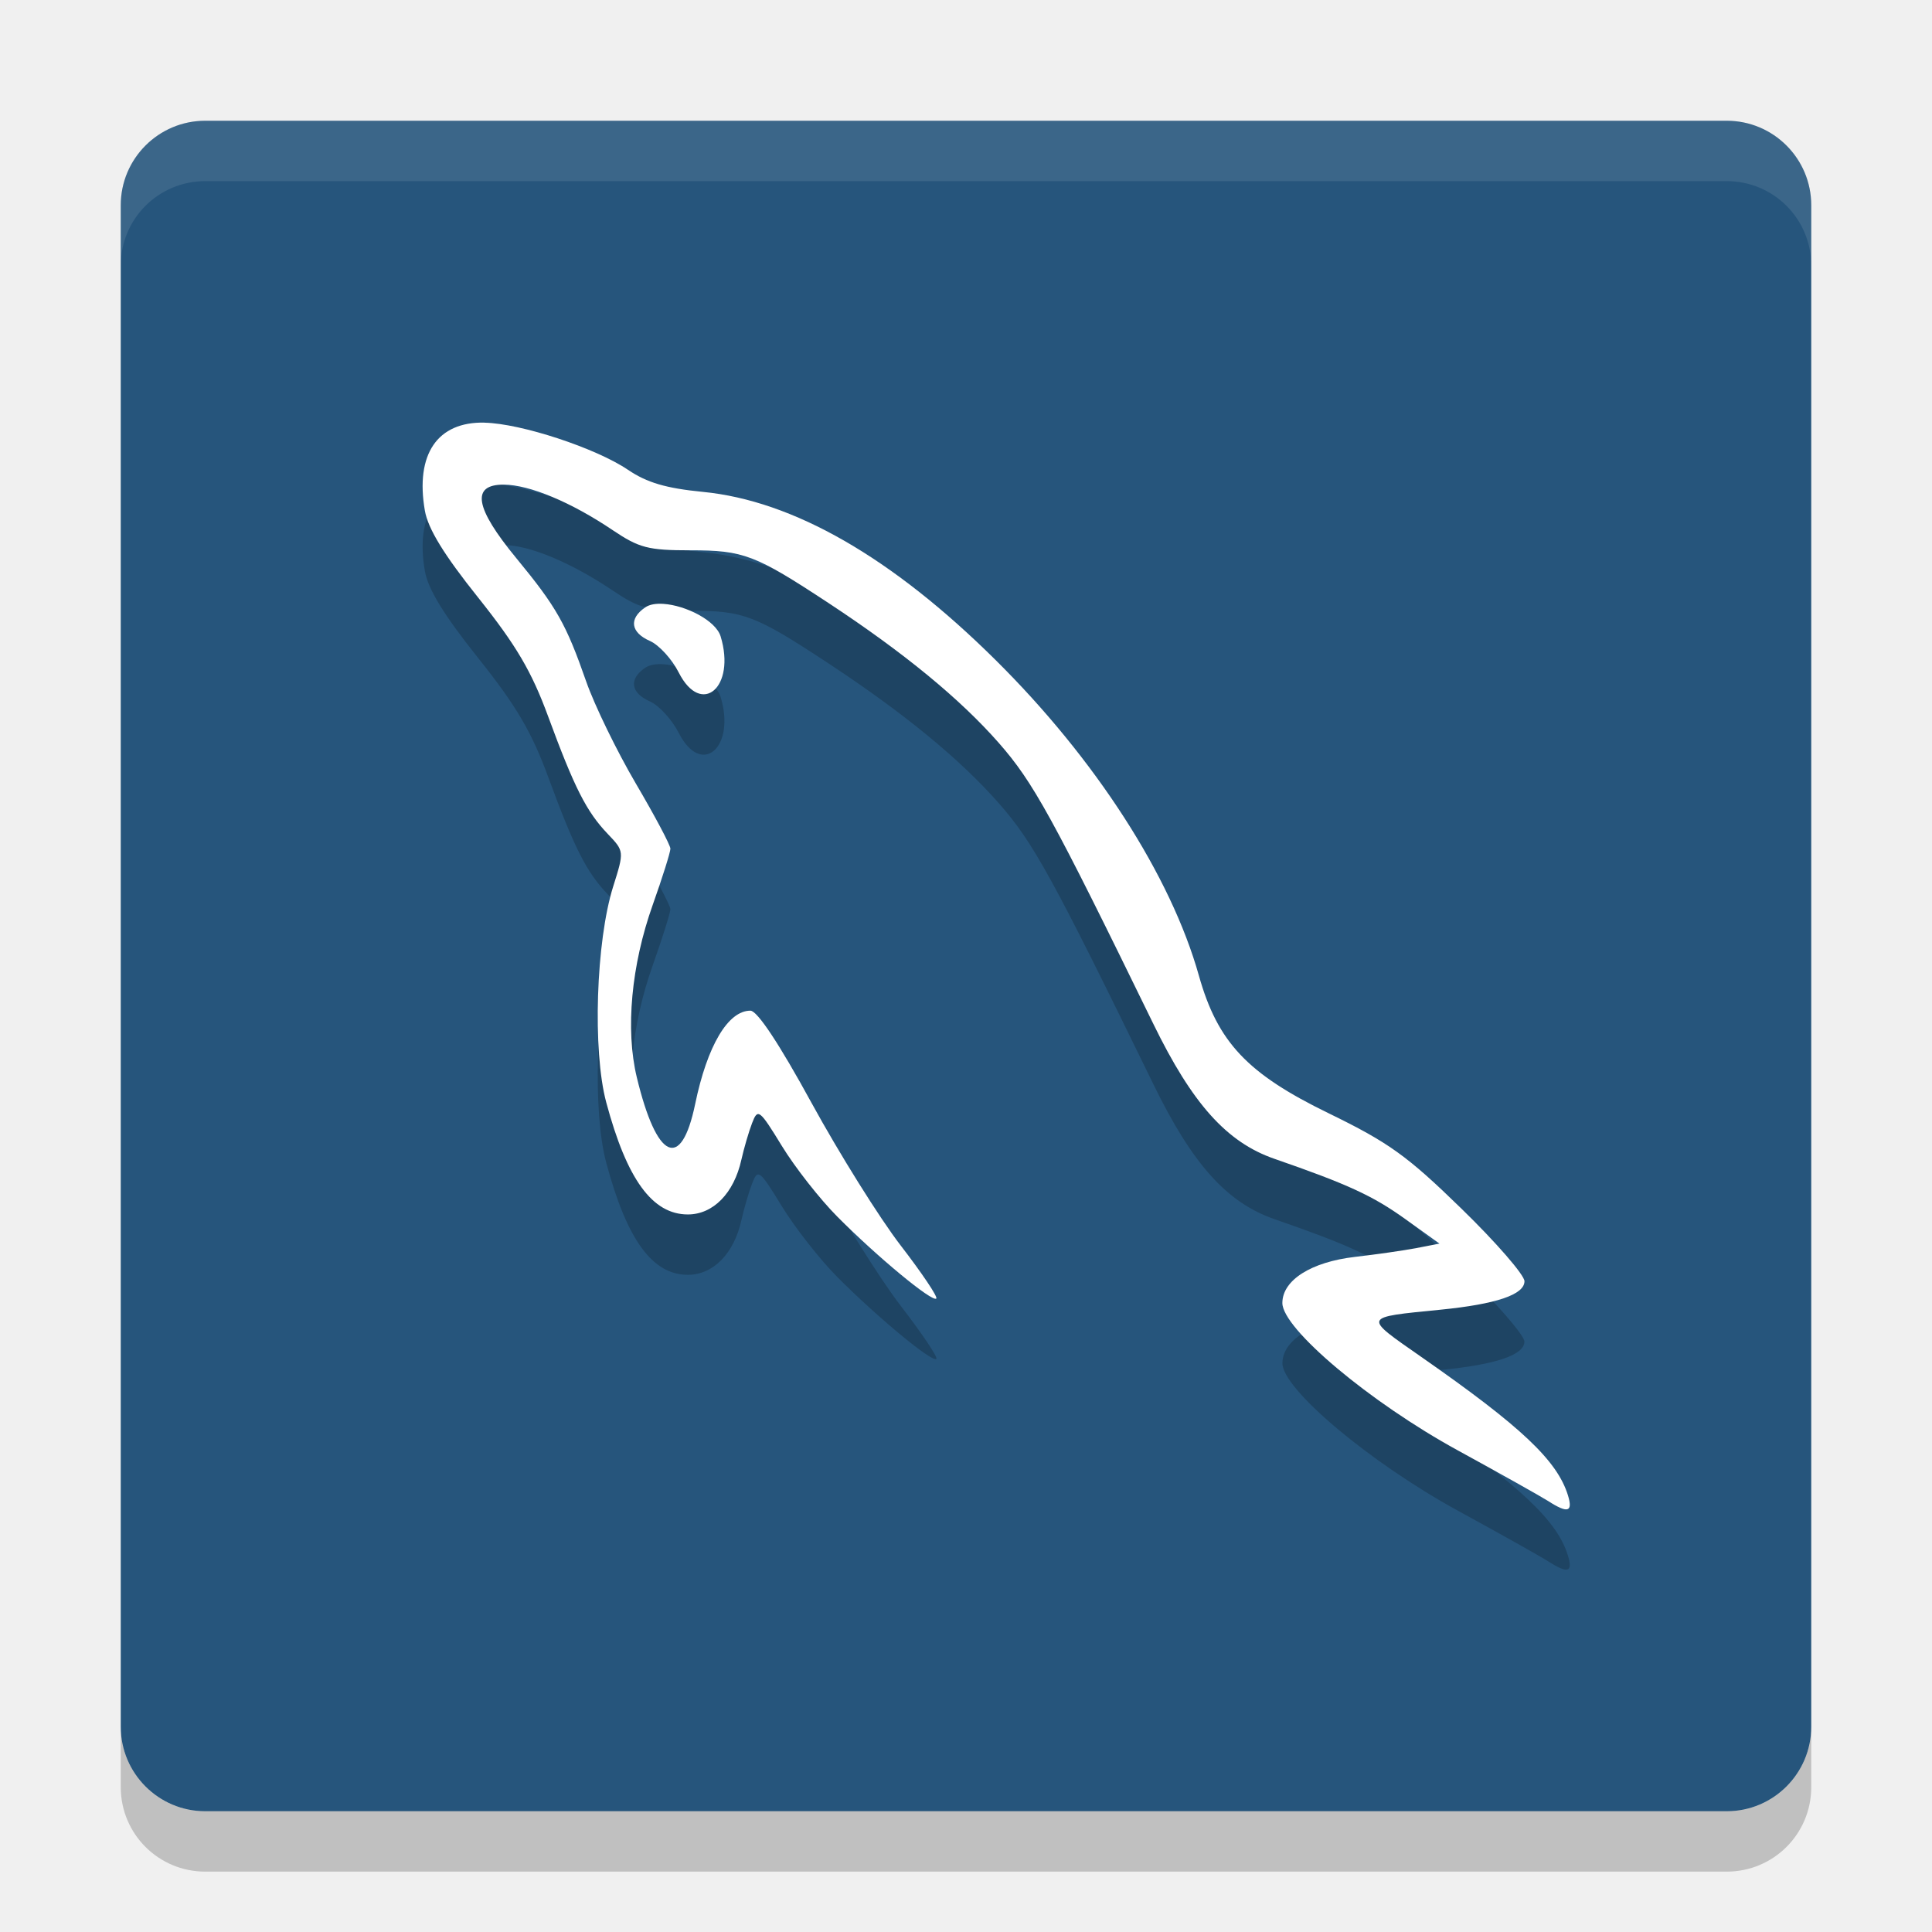
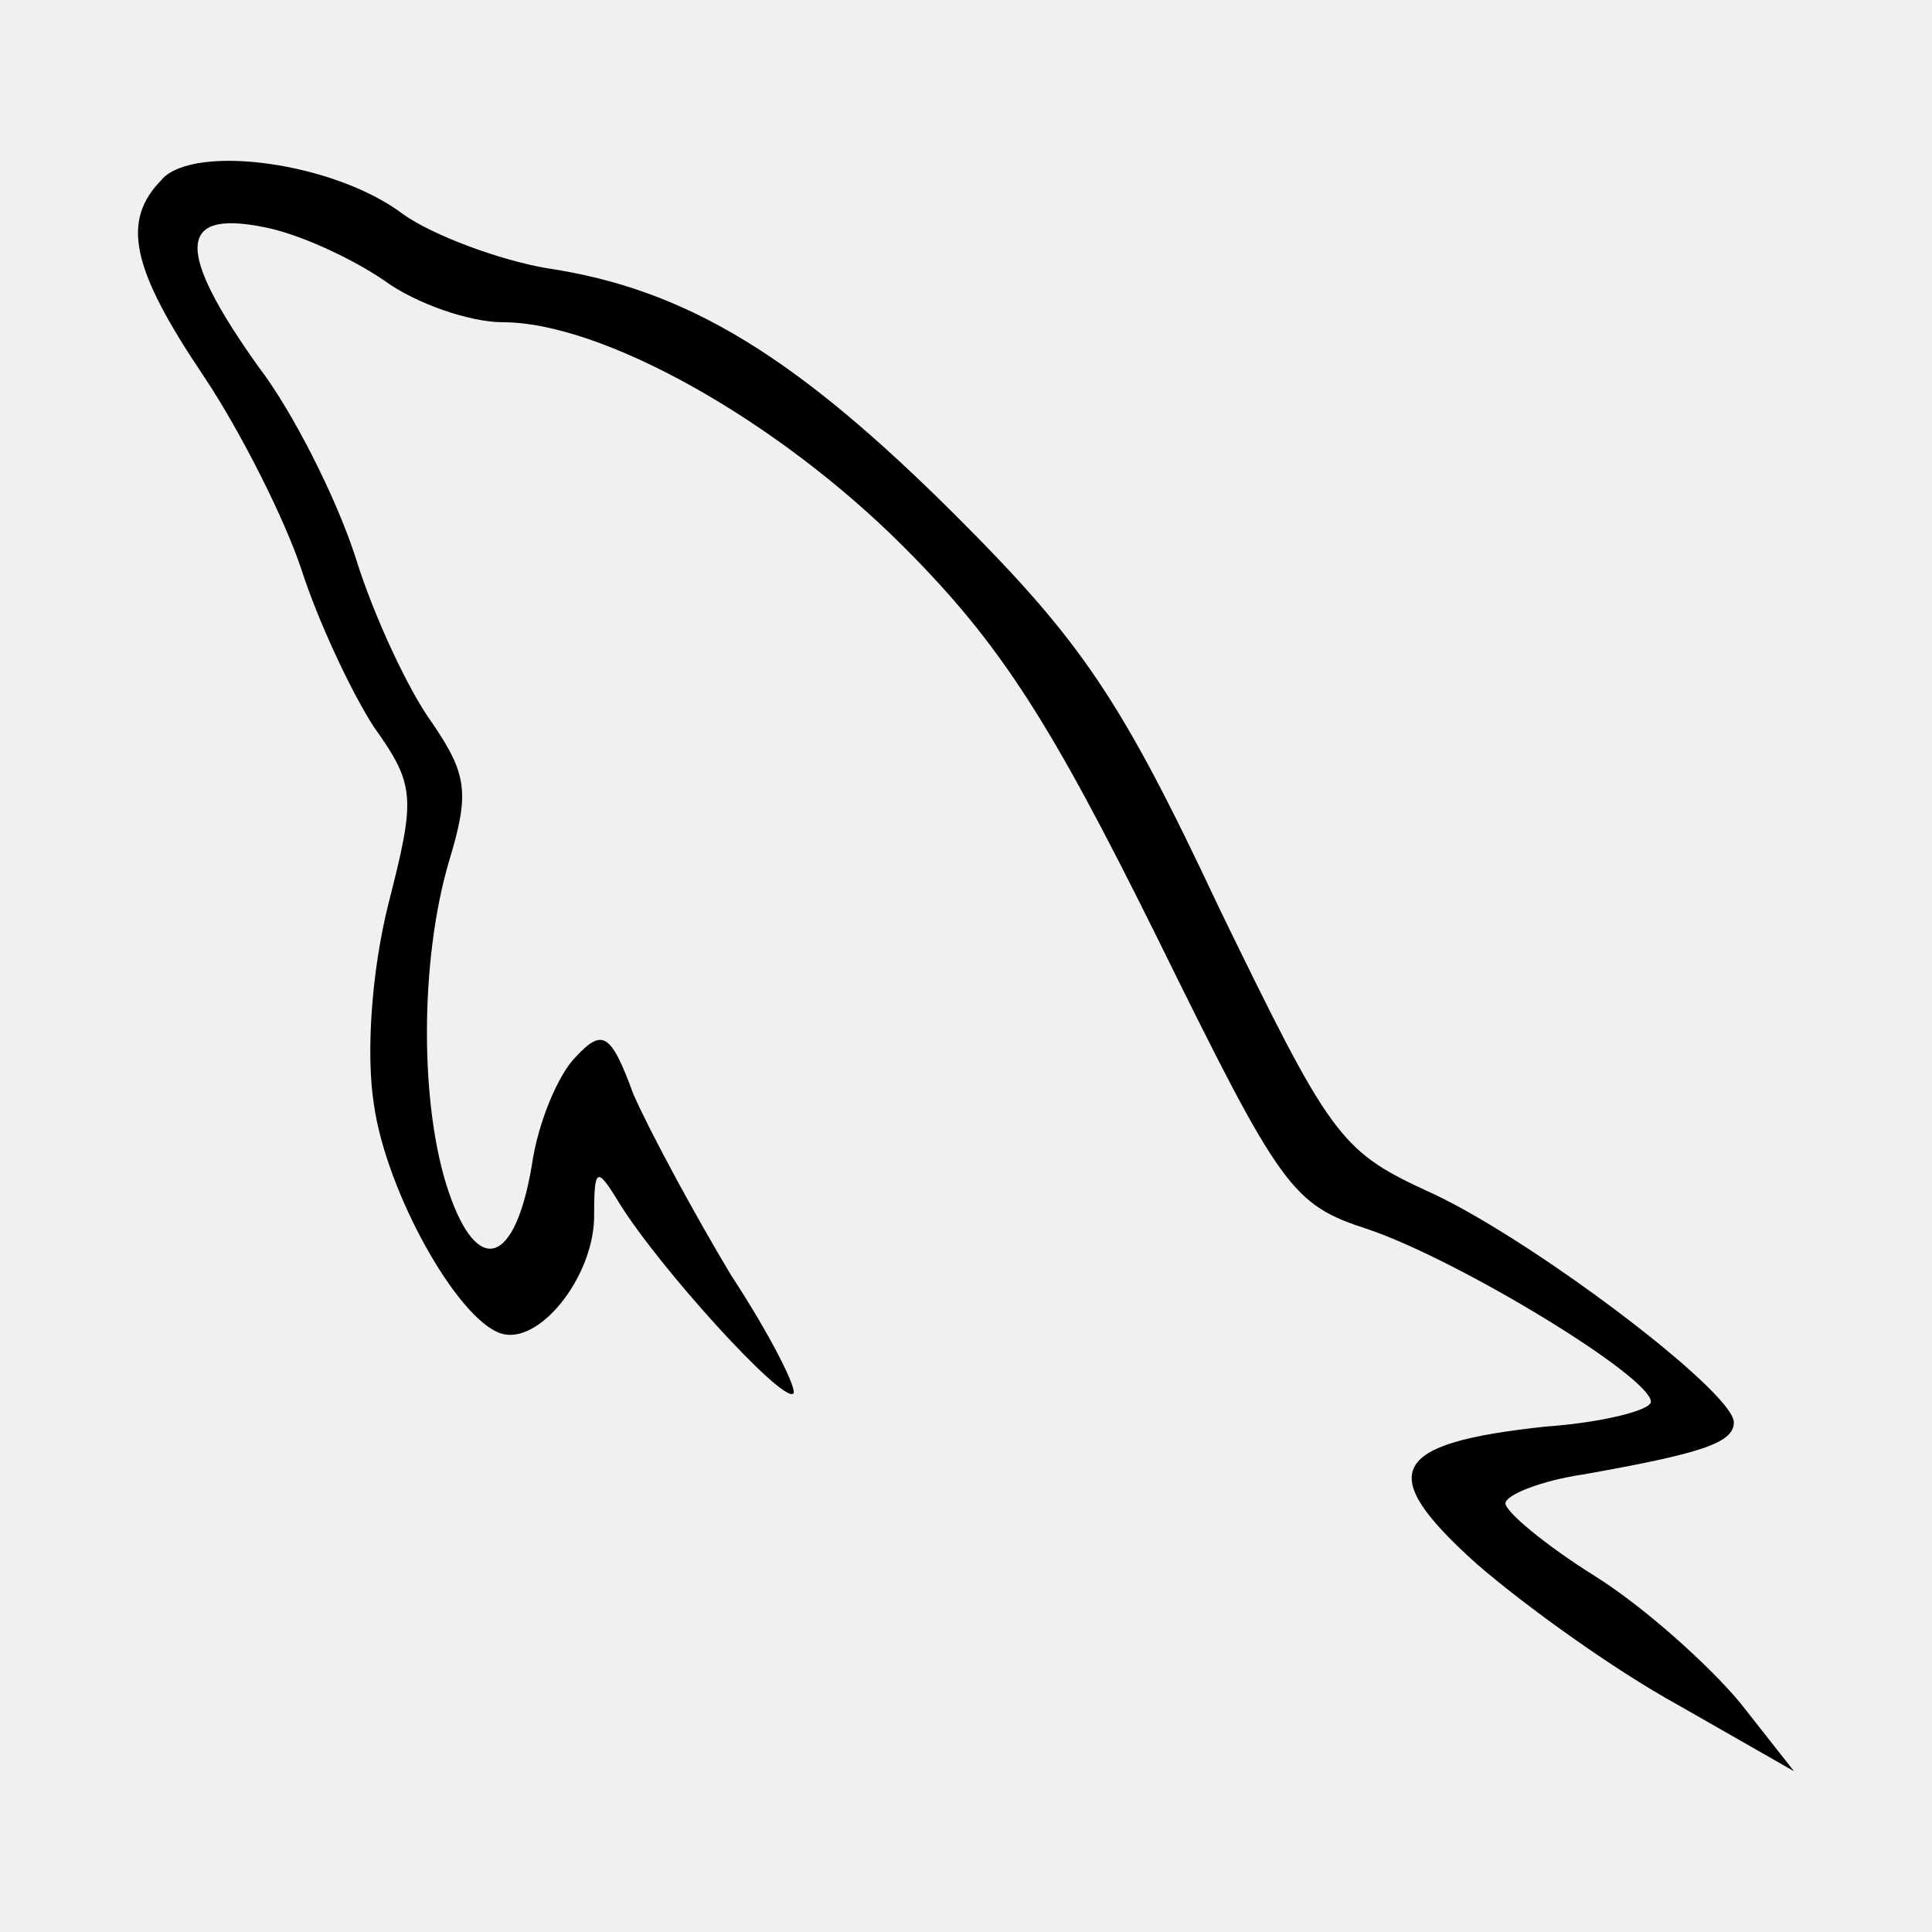
- <svg xmlns="http://www.w3.org/2000/svg" width="32" height="32" version="1">
-   <rect fill="#26557c" width="28" height="28" x="-30" y="-30" rx="1.4" ry="1.4" transform="matrix(0,-1,-1,0,0,0)" />
-   <path opacity=".2" d="m8.025 8c-0.782-0.017-1.149 0.524-0.988 1.457 0.052 0.301 0.315 0.73 0.883 1.442 0.631 0.791 0.885 1.223 1.16 1.971 0.434 1.179 0.634 1.575 0.986 1.943 0.274 0.286 0.274 0.287 0.09 0.871-0.285 0.906-0.344 2.721-0.115 3.574 0.342 1.277 0.764 1.857 1.352 1.857 0.42 0 0.764-0.351 0.887-0.904 0.043-0.192 0.122-0.466 0.178-0.609 0.095-0.247 0.121-0.228 0.494 0.381 0.216 0.353 0.629 0.879 0.916 1.168 0.664 0.668 1.575 1.422 1.641 1.357 0.028-0.027-0.238-0.422-0.59-0.879s-1.015-1.519-1.475-2.359c-0.536-0.98-0.9-1.529-1.014-1.529-0.37-0.003-0.716 0.58-0.916 1.547-0.231 1.114-0.637 0.927-0.967-0.445-0.19-0.791-0.091-1.856 0.264-2.853 0.161-0.454 0.293-0.874 0.293-0.932s-0.257-0.543-0.572-1.08c-0.315-0.537-0.685-1.297-0.822-1.69-0.333-0.954-0.49-1.232-1.158-2.043-0.688-0.835-0.753-1.22-0.205-1.217 0.426 0.003 1.112 0.289 1.803 0.754 0.437 0.294 0.585 0.334 1.287 0.334 0.881 0 1.071 0.072 2.293 0.877 1.244 0.82 2.172 1.581 2.814 2.312 0.57 0.649 0.882 1.214 2.561 4.656 0.644 1.321 1.216 1.959 2.004 2.232 1.217 0.422 1.632 0.613 2.168 0.998l0.566 0.406-0.381 0.074c-0.21 0.04-0.668 0.106-1.018 0.146-0.727 0.084-1.203 0.386-1.203 0.764 0 0.426 1.451 1.645 2.906 2.441 0.699 0.382 1.372 0.759 1.494 0.838 0.326 0.209 0.414 0.184 0.33-0.092-0.176-0.577-0.773-1.14-2.43-2.295-0.972-0.678-0.982-0.652 0.316-0.781 0.925-0.091 1.392-0.249 1.392-0.472 0-0.102-0.47-0.644-1.045-1.203-0.9-0.876-1.204-1.094-2.195-1.577-1.35-0.656-1.842-1.177-2.153-2.283-0.464-1.649-1.712-3.587-3.371-5.23-1.712-1.696-3.347-2.634-4.845-2.781-0.609-0.06-0.924-0.152-1.239-0.365-0.533-0.361-1.772-0.768-2.377-0.781zm2.963 3.002c-0.123-0.008-0.229 0.009-0.303 0.059-0.273 0.187-0.241 0.415 0.08 0.557 0.151 0.067 0.365 0.301 0.477 0.521 0.375 0.74 0.95 0.244 0.693-0.598-0.081-0.265-0.579-0.515-0.947-0.539z" />
-   <path fill="#fff" d="m8.025 7c-0.782-0.017-1.149 0.524-0.988 1.457 0.052 0.301 0.315 0.73 0.883 1.441 0.631 0.791 0.885 1.223 1.16 1.971 0.434 1.179 0.634 1.575 0.986 1.943 0.274 0.287 0.274 0.288 0.09 0.872-0.285 0.905-0.344 2.72-0.115 3.574 0.342 1.277 0.764 1.857 1.352 1.857 0.419 0 0.763-0.351 0.886-0.904 0.043-0.192 0.123-0.466 0.178-0.609 0.095-0.248 0.121-0.229 0.494 0.38 0.216 0.353 0.629 0.879 0.916 1.168 0.664 0.669 1.575 1.422 1.641 1.358 0.028-0.027-0.238-0.422-0.59-0.879s-1.015-1.519-1.475-2.359c-0.536-0.981-0.899-1.529-1.013-1.53-0.371-0.002-0.716 0.58-0.916 1.547-0.231 1.114-0.637 0.927-0.967-0.445-0.19-0.791-0.091-1.856 0.264-2.854 0.161-0.453 0.293-0.873 0.293-0.931s-0.258-0.544-0.573-1.08c-0.315-0.537-0.685-1.297-0.822-1.69-0.333-0.954-0.49-1.232-1.158-2.043-0.688-0.835-0.753-1.22-0.205-1.217 0.425 0.003 1.112 0.289 1.802 0.754 0.438 0.294 0.586 0.334 1.288 0.334 0.881 0 1.07 0.072 2.293 0.877 1.244 0.82 2.172 1.582 2.814 2.313 0.57 0.649 0.882 1.214 2.561 4.656 0.644 1.321 1.215 1.959 2.003 2.232 1.218 0.422 1.632 0.613 2.168 0.998l0.567 0.407-0.381 0.074c-0.21 0.04-0.669 0.106-1.018 0.146-0.727 0.084-1.203 0.386-1.203 0.764 0 0.426 1.451 1.645 2.906 2.441 0.7 0.383 1.372 0.76 1.495 0.838 0.326 0.21 0.414 0.184 0.33-0.091-0.177-0.578-0.773-1.14-2.43-2.295-0.972-0.678-0.982-0.653 0.316-0.782 0.926-0.092 1.393-0.25 1.393-0.472 0-0.102-0.47-0.644-1.045-1.203-0.9-0.877-1.204-1.094-2.195-1.577-1.35-0.656-1.842-1.177-2.153-2.283-0.464-1.65-1.712-3.587-3.371-5.23-1.712-1.696-3.347-2.635-4.845-2.781-0.609-0.06-0.924-0.152-1.239-0.365-0.533-0.361-1.772-0.768-2.377-0.781zm2.963 3.002c-0.122-0.008-0.229 0.008-0.302 0.059-0.274 0.187-0.241 0.415 0.08 0.556 0.151 0.067 0.365 0.302 0.476 0.522 0.375 0.739 0.95 0.244 0.694-0.598-0.081-0.265-0.58-0.515-0.948-0.539z" />
-   <path fill="#fff" opacity=".1" d="m3.4 2c-0.776 0-1.4 0.625-1.4 1.4v1c0-0.776 0.625-1.4 1.4-1.4h25.2c0.775 0 1.4 0.625 1.4 1.4v-1c0-0.776-0.625-1.4-1.4-1.4h-25.2z" />
-   <path opacity=".2" d="m2 28.6v1c0 0.775 0.625 1.4 1.4 1.4h25.2c0.775 0 1.4-0.625 1.4-1.4v-1c0 0.775-0.625 1.4-1.4 1.4h-25.2c-0.775 0-1.4-0.625-1.4-1.4z" />
+ <svg xmlns="http://www.w3.org/2000/svg" role="img" focusable="false" aria-hidden="true" viewBox="0 0 14 14">
+   <path d="m 1.176,1.298 c -0.301,0.301 -0.226,0.647 0.301,1.429 0.271,0.406 0.587,1.038 0.707,1.399 0.121,0.376 0.361,0.888 0.526,1.143 0.301,0.421 0.301,0.512 0.105,1.279 -0.121,0.481 -0.165,1.083 -0.105,1.459 0.09,0.632 0.602,1.55 0.918,1.655 0.271,0.09 0.662,-0.391 0.677,-0.827 0,-0.376 0.015,-0.391 0.18,-0.121 0.286,0.466 1.188,1.459 1.264,1.384 C 5.779,10.068 5.584,9.677 5.298,9.241 5.027,8.79 4.711,8.203 4.591,7.932 4.426,7.481 4.365,7.451 4.17,7.661 c -0.121,0.121 -0.271,0.466 -0.316,0.782 -0.121,0.722 -0.391,0.812 -0.602,0.196 -0.211,-0.617 -0.211,-1.67 0,-2.392 C 3.403,5.75 3.388,5.615 3.132,5.239 2.966,5.013 2.71,4.472 2.575,4.035 2.439,3.614 2.123,2.982 1.868,2.651 1.281,1.824 1.281,1.523 1.898,1.643 c 0.256,0.045 0.647,0.226 0.888,0.391 0.226,0.165 0.617,0.301 0.857,0.301 0.722,0 1.986,0.707 2.903,1.625 0.707,0.707 1.068,1.279 1.836,2.828 0.903,1.835 0.978,1.941 1.535,2.121 0.662,0.226 2.046,1.068 2.046,1.249 0,0.06 -0.346,0.15 -0.767,0.18 -1.128,0.121 -1.234,0.331 -0.497,0.993 0.346,0.301 0.993,0.767 1.459,1.023 L 13,12.835 12.609,12.338 c -0.226,-0.271 -0.692,-0.692 -1.053,-0.918 -0.361,-0.226 -0.647,-0.466 -0.647,-0.526 0,-0.06 0.256,-0.165 0.572,-0.211 0.842,-0.15 1.083,-0.226 1.083,-0.376 0,-0.226 -1.519,-1.369 -2.241,-1.685 C 9.706,8.336 9.63,8.216 8.833,6.577 8.126,5.072 7.84,4.651 6.938,3.748 5.779,2.59 4.982,2.094 3.959,1.943 3.613,1.883 3.132,1.703 2.921,1.552 2.424,1.176 1.417,1.041 1.175,1.297 Z" />
</svg>
